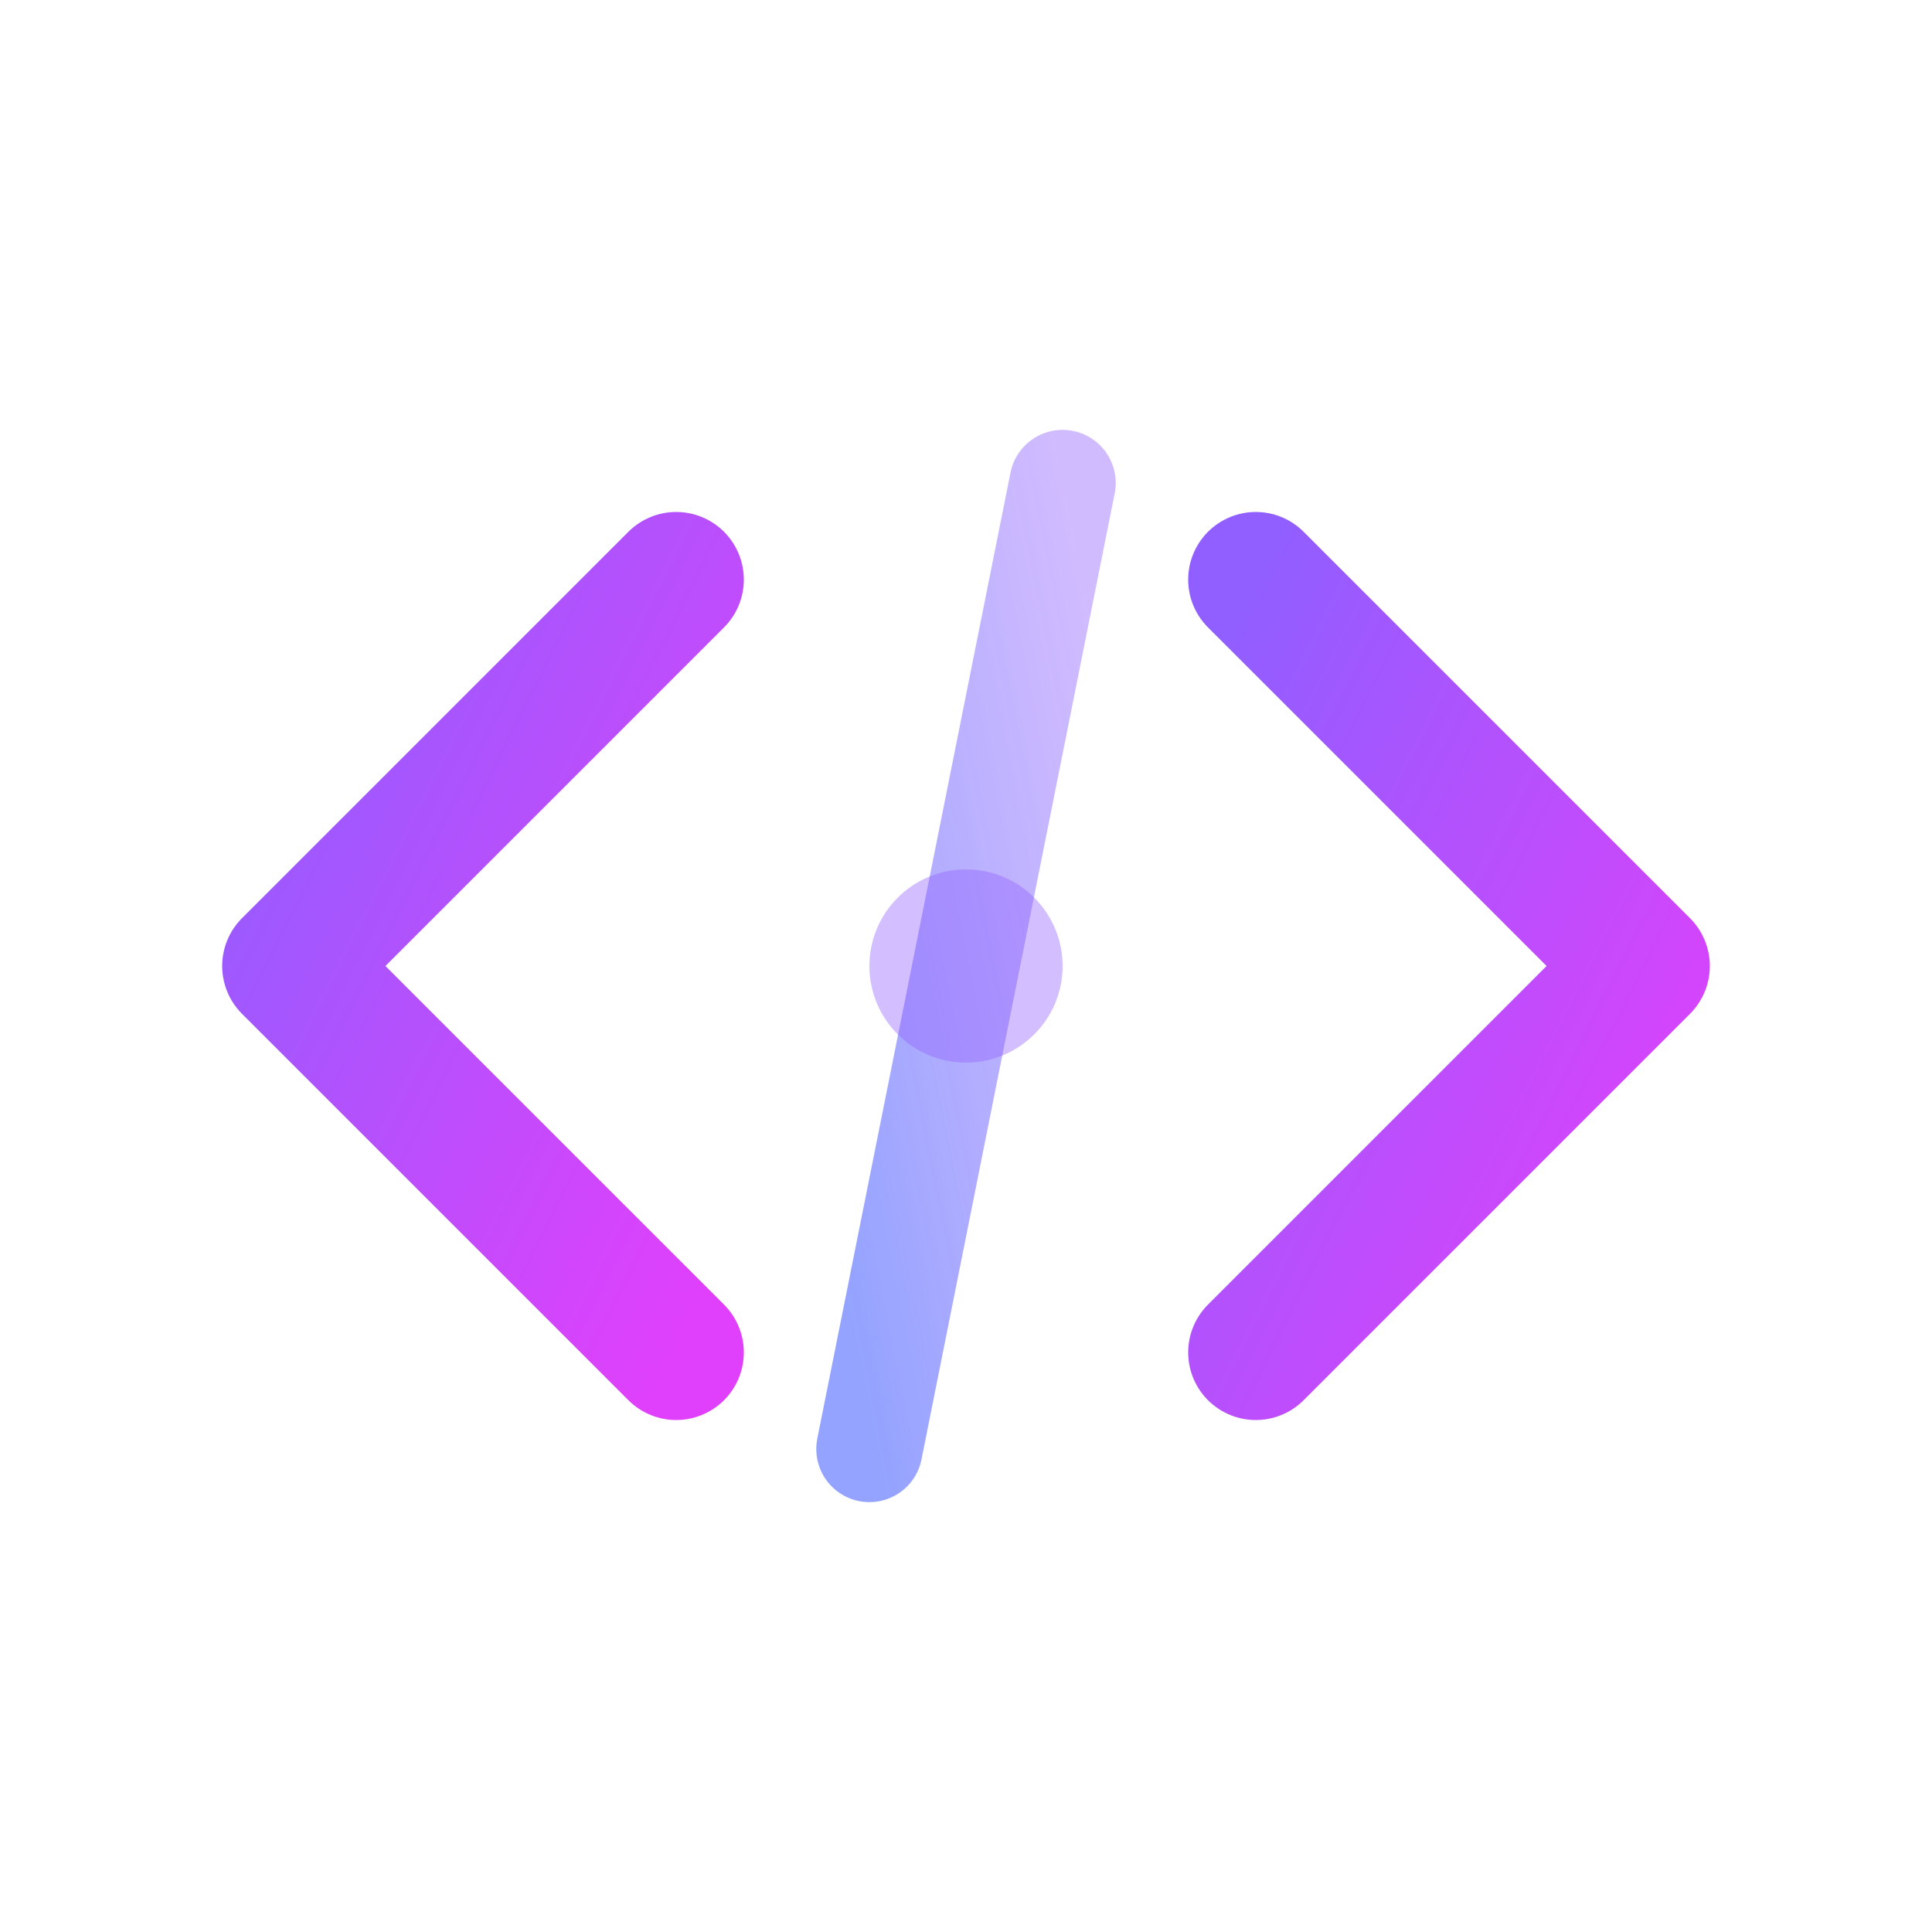
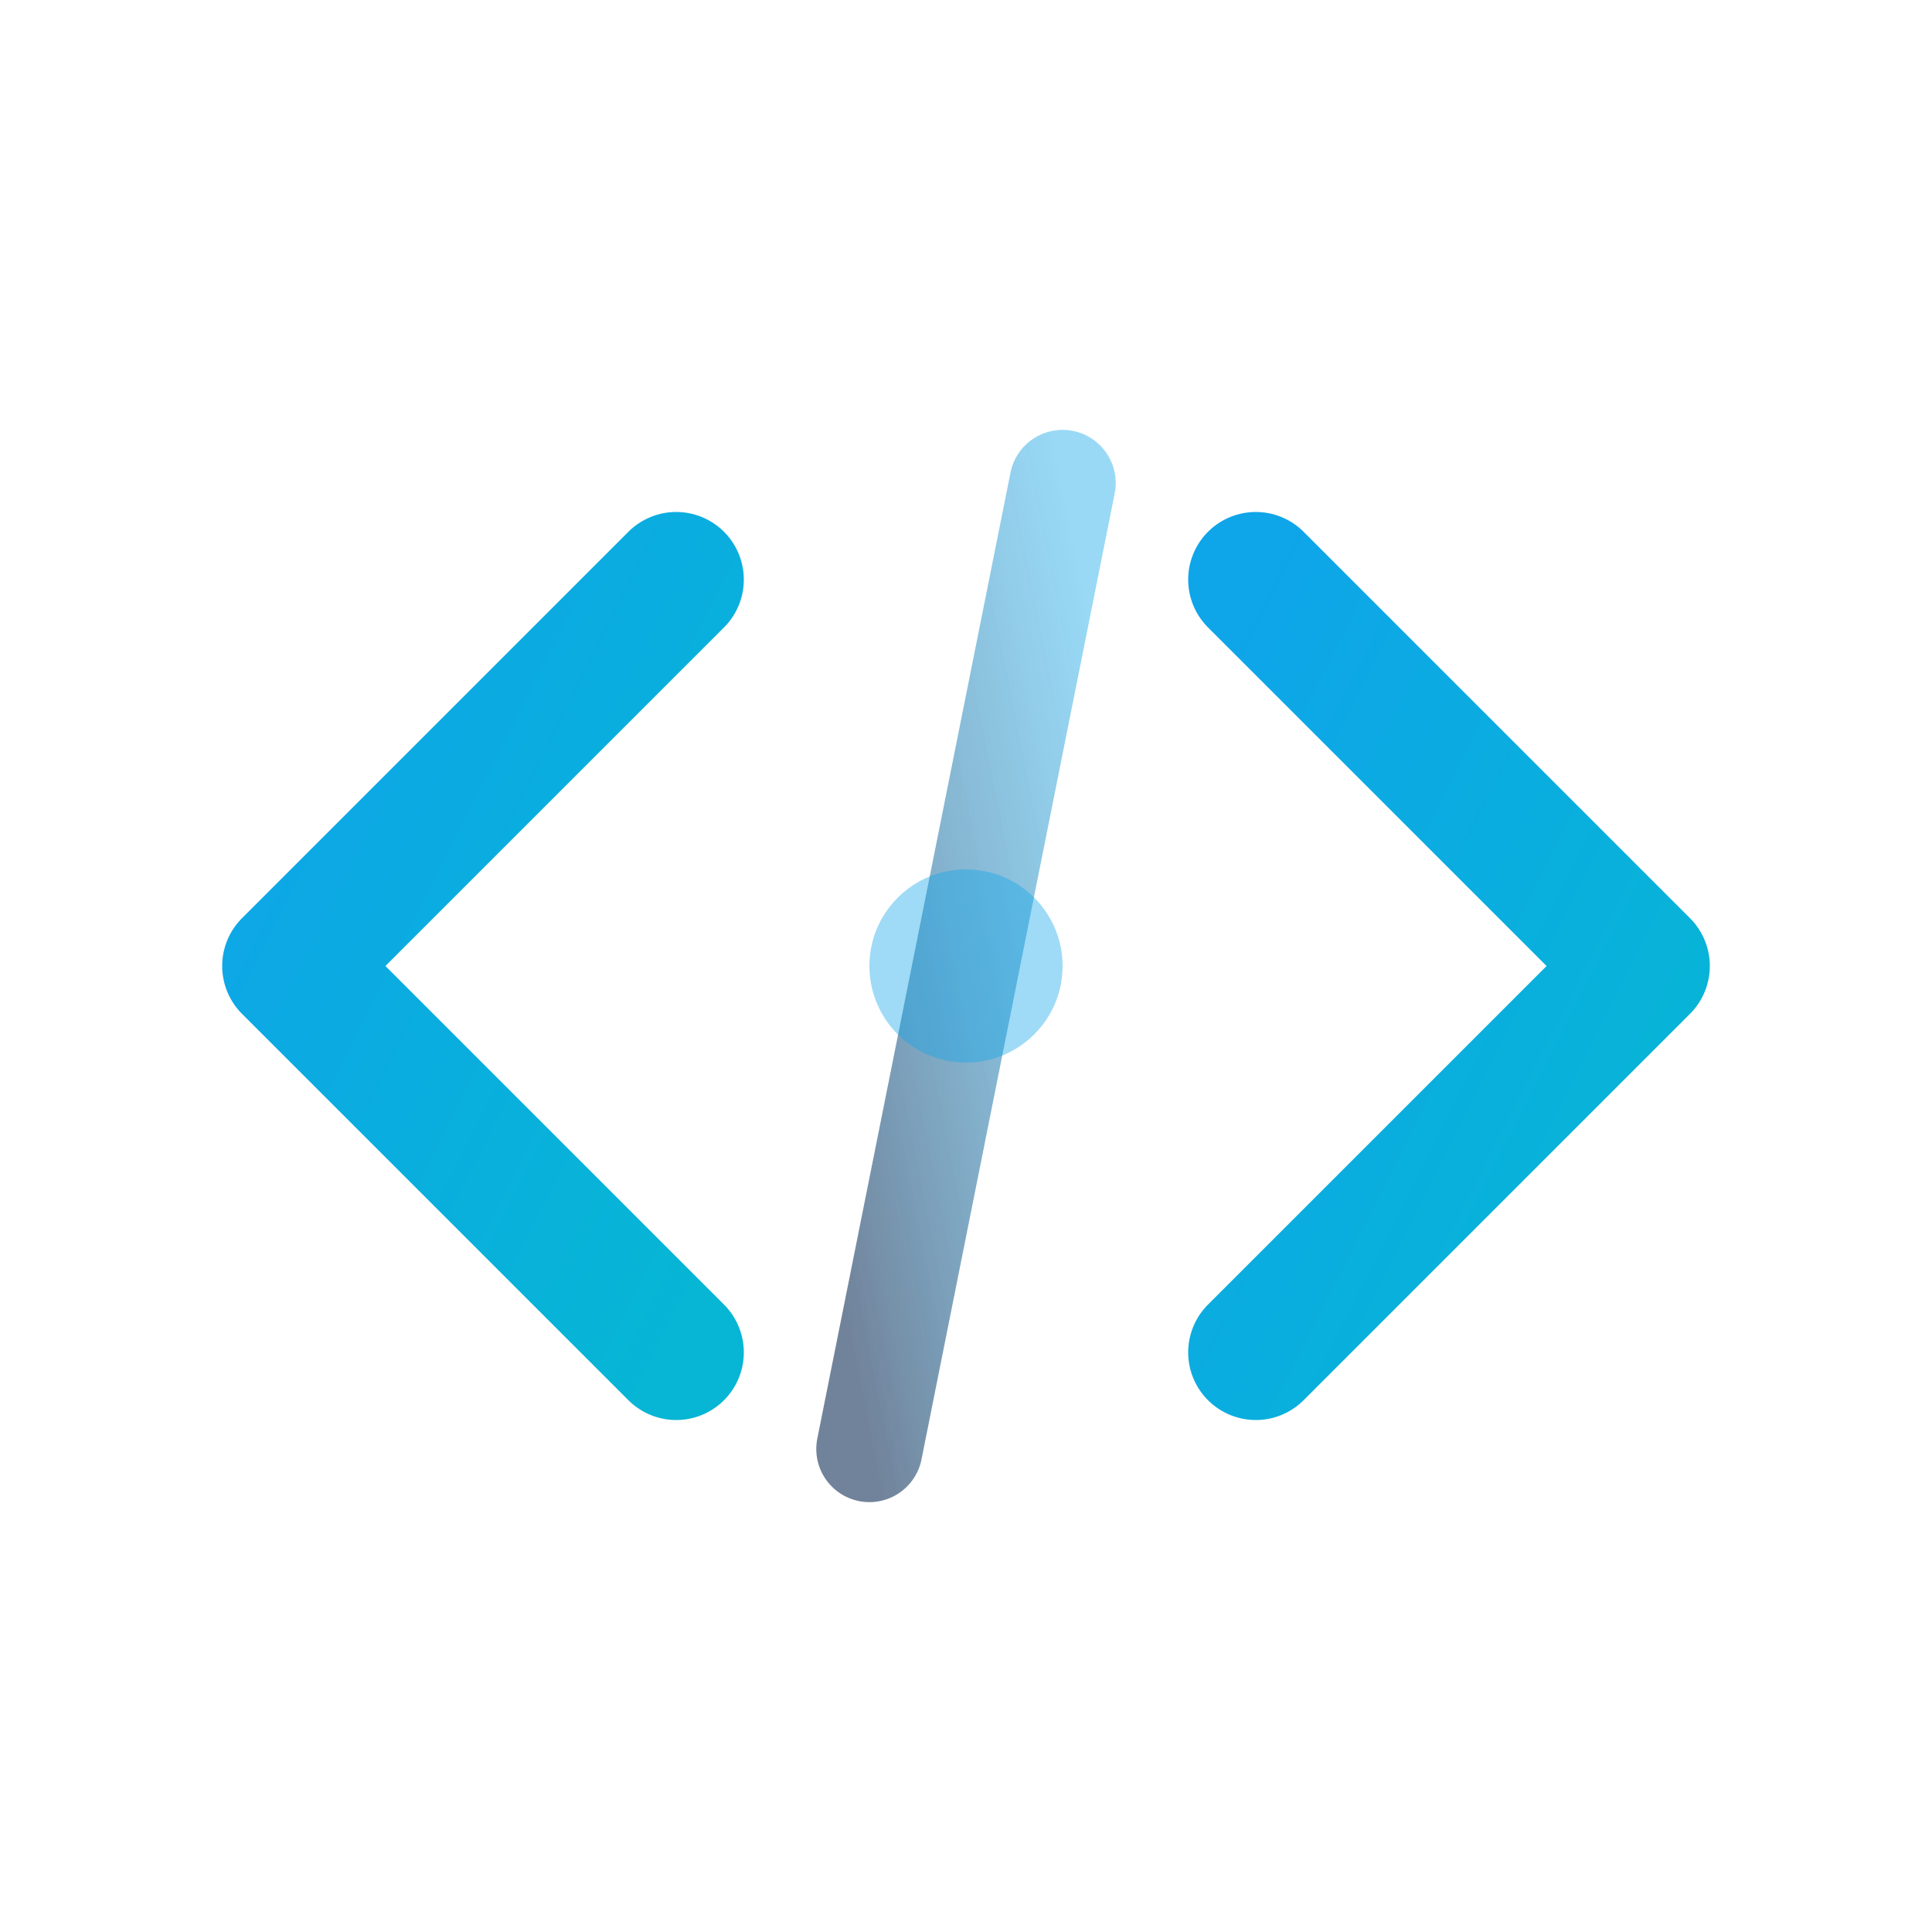
<svg xmlns="http://www.w3.org/2000/svg" viewBox="0 0 40 40">
  <defs>
    <linearGradient id="grad1" x1="0%" y1="0%" x2="100%" y2="100%">
-       <stop offset="0%" stop-color="#915EFF" />
-       <stop offset="100%" stop-color="#E040FB" />
+       <stop offset="0%" stop-color="#0EA5E9" />
+       <stop offset="100%" stop-color="#06B6D4" />
    </linearGradient>
    <linearGradient id="grad2" x1="100%" y1="0%" x2="0%" y2="100%">
-       <stop offset="0%" stop-color="#915EFF" stop-opacity="0.6" />
-       <stop offset="100%" stop-color="#536DFE" stop-opacity="0.9" />
+       <stop offset="0%" stop-color="#0EA5E9" stop-opacity="0.6" />
+       <stop offset="100%" stop-color="#1E3A5F" stop-opacity="0.9" />
    </linearGradient>
  </defs>
  <path d="M 14 12 L 6 20 L 14 28" fill="none" stroke="url(#grad1)" stroke-width="2.8" stroke-linecap="round" stroke-linejoin="round" />
  <line x1="22" y1="10" x2="18" y2="30" stroke="url(#grad2)" stroke-width="2.2" stroke-linecap="round" opacity="0.7" />
  <path d="M 26 12 L 34 20 L 26 28" fill="none" stroke="url(#grad1)" stroke-width="2.8" stroke-linecap="round" stroke-linejoin="round" />
-   <circle cx="20" cy="20" r="2" fill="#915EFF" opacity="0.4" />
+   <circle cx="20" cy="20" r="2" fill="#0EA5E9" opacity="0.4" />
</svg>
